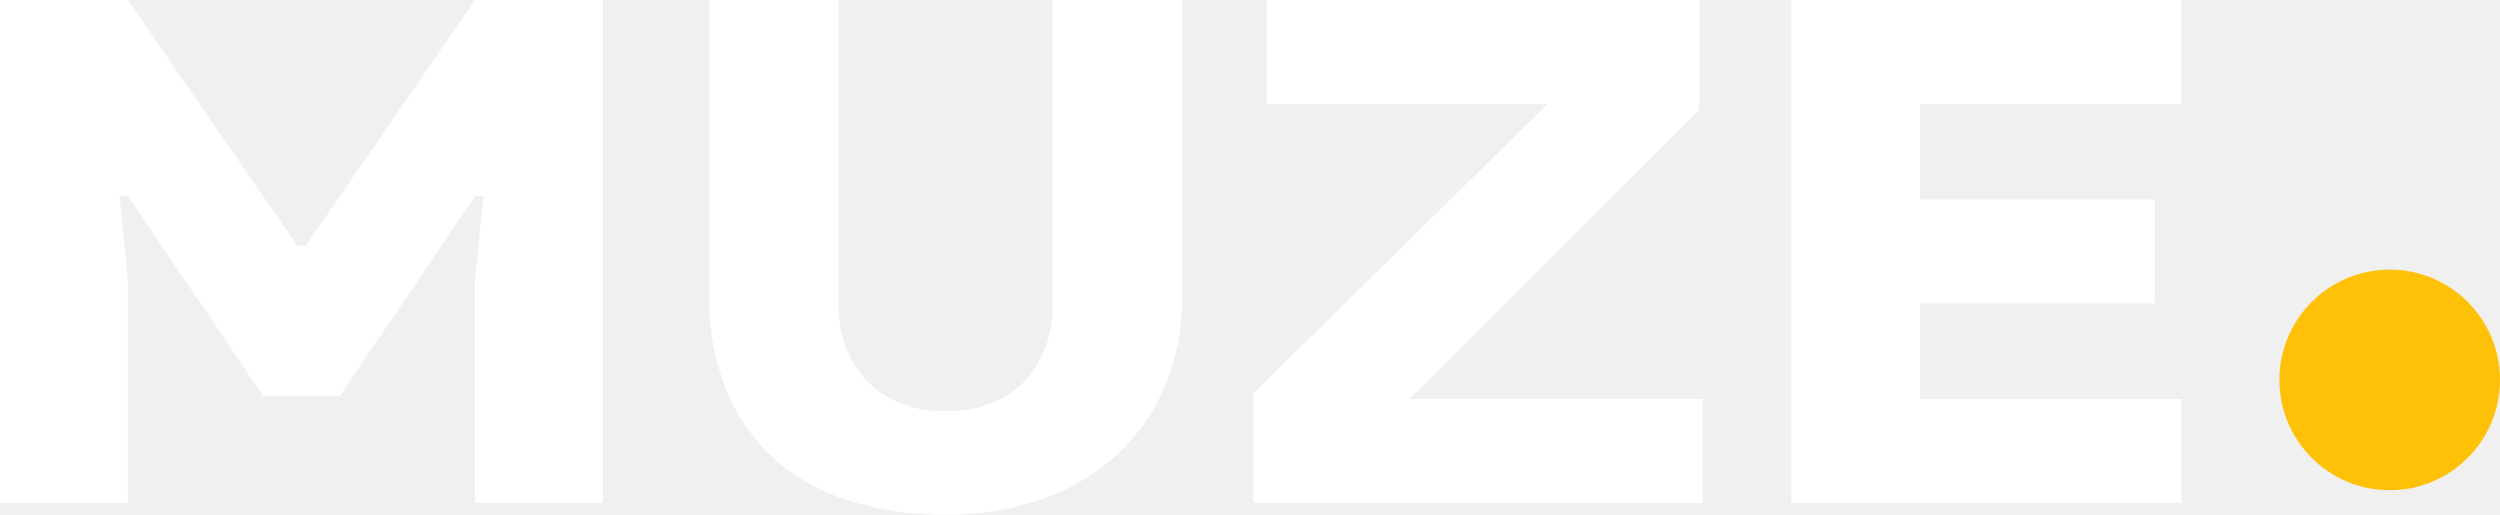
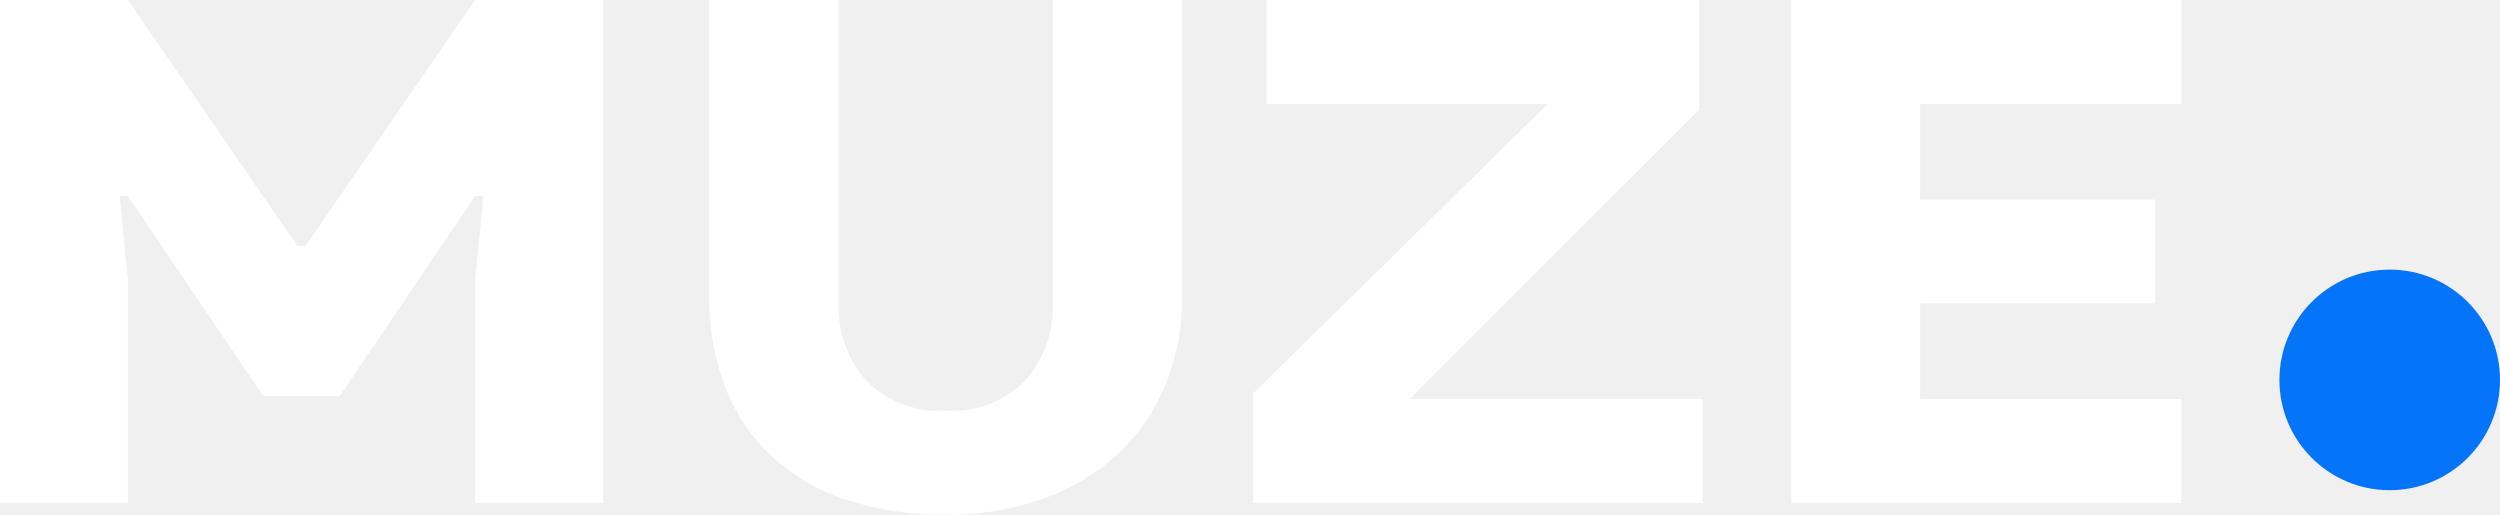
<svg xmlns="http://www.w3.org/2000/svg" width="102" height="21" viewBox="0 0 102 21">
  <defs>
    <clipPath id="clip-path">
      <rect width="102" height="21" fill="none" />
    </clipPath>
  </defs>
  <g id="Repeat_Grid_1" data-name="Repeat Grid 1" clip-path="url(#clip-path)">
    <g id="Group_6" data-name="Group 6" transform="translate(0 -14)">
      <path id="Color" d="M38.591,21a12.83,12.83,0,0,1-4-.588,8.284,8.284,0,0,1-3.046-1.736,7.742,7.742,0,0,1-1.93-2.8,9.914,9.914,0,0,1-.677-3.772V0h5.281V12.393a4.5,4.5,0,0,0,1.117,3.127,4.177,4.177,0,0,0,3.25,1.234,4.176,4.176,0,0,0,3.249-1.234,4.5,4.5,0,0,0,1.118-3.127V0h5.28V12.107a9.317,9.317,0,0,1-.677,3.586,8.03,8.03,0,0,1-1.93,2.812,8.9,8.9,0,0,1-3.047,1.836A11.55,11.55,0,0,1,38.591,21ZM5.218,20.518H0V0H5.218l6.913,10.03h.339L19.383,0H24.6V20.516H19.383V11.434l.338-3.439h-.338L13.86,16.161H10.742L5.218,7.995H4.88l.338,3.439v9.084Zm83.782,0H73.081V0H89V4.241H78.342v3.9h9.579V12.38H78.342v3.9H89v4.24Zm-19.536,0H51.133v-4.47L63.149,4.241H51.676V0H69.328V4.47L57.515,16.277H69.464v4.24Z" transform="translate(0 14)" fill="#fff" />
-       <circle id="Oval" cx="4.5" cy="4.5" r="4.5" transform="translate(93 25)" fill="#ffc107" />
+       <circle id="Oval" cx="4.5" cy="4.5" r="4.5" transform="translate(93 25)" fill="#0475f8" />
    </g>
  </g>
</svg>
